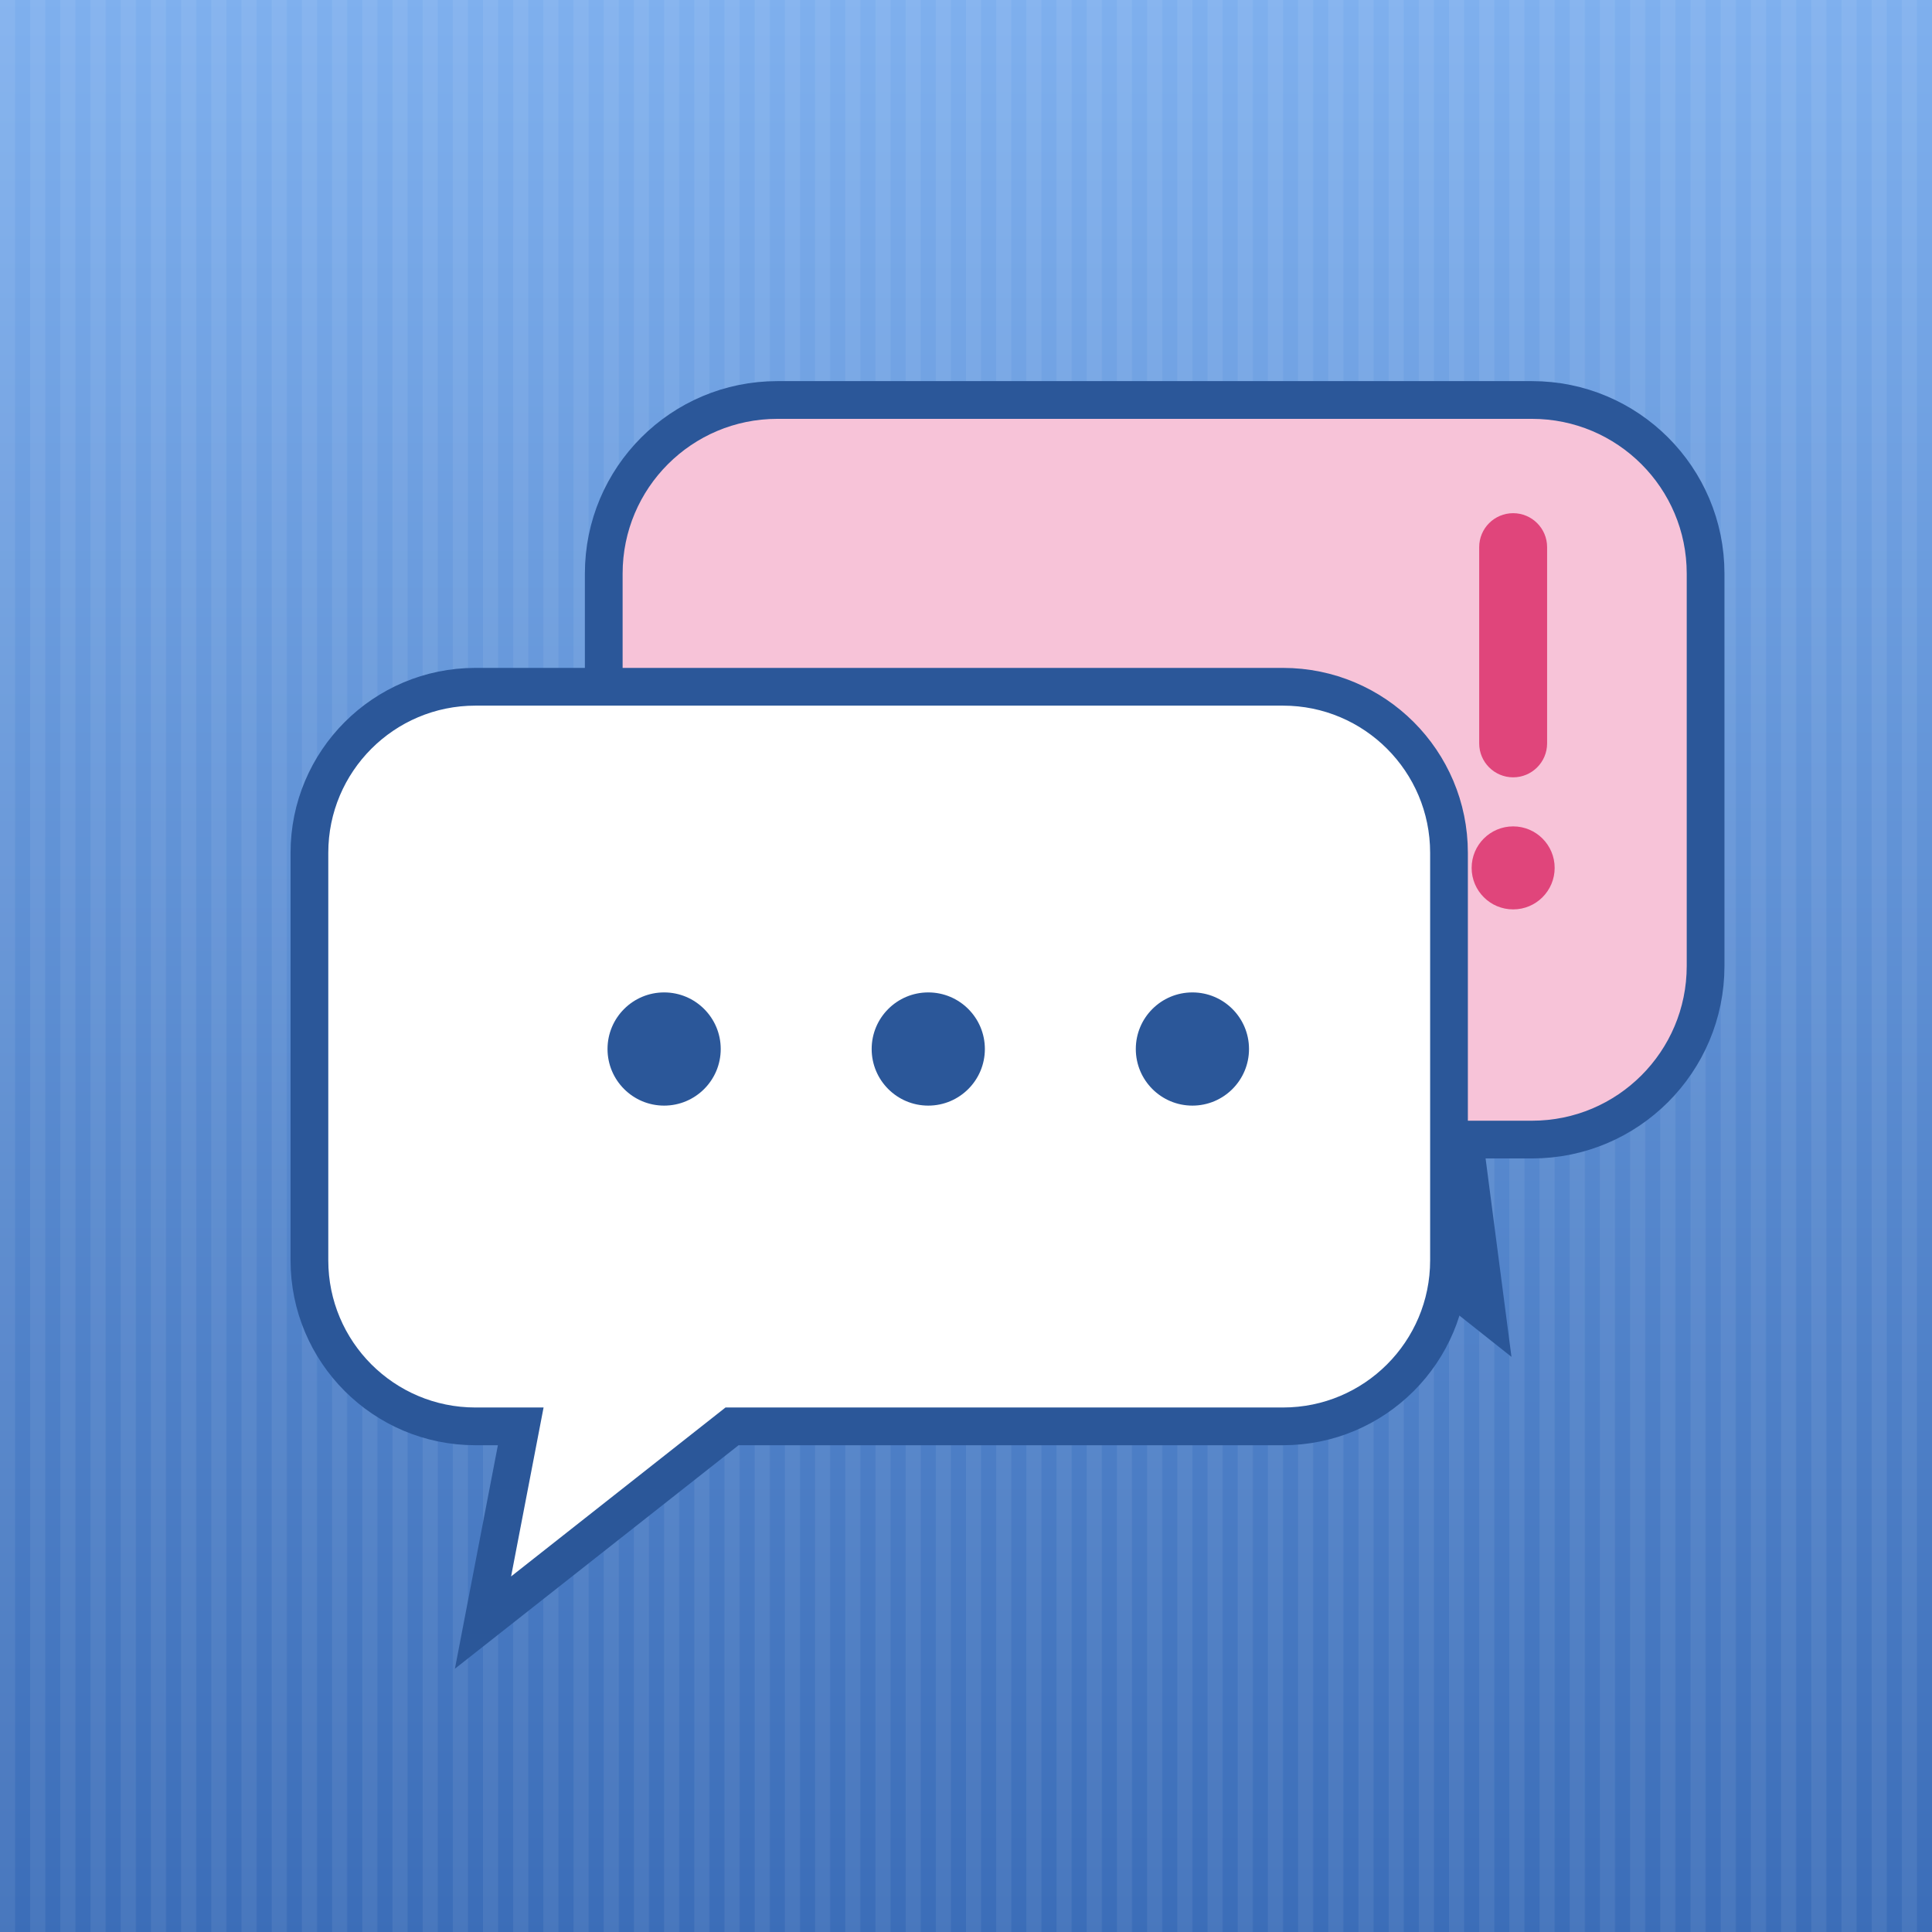
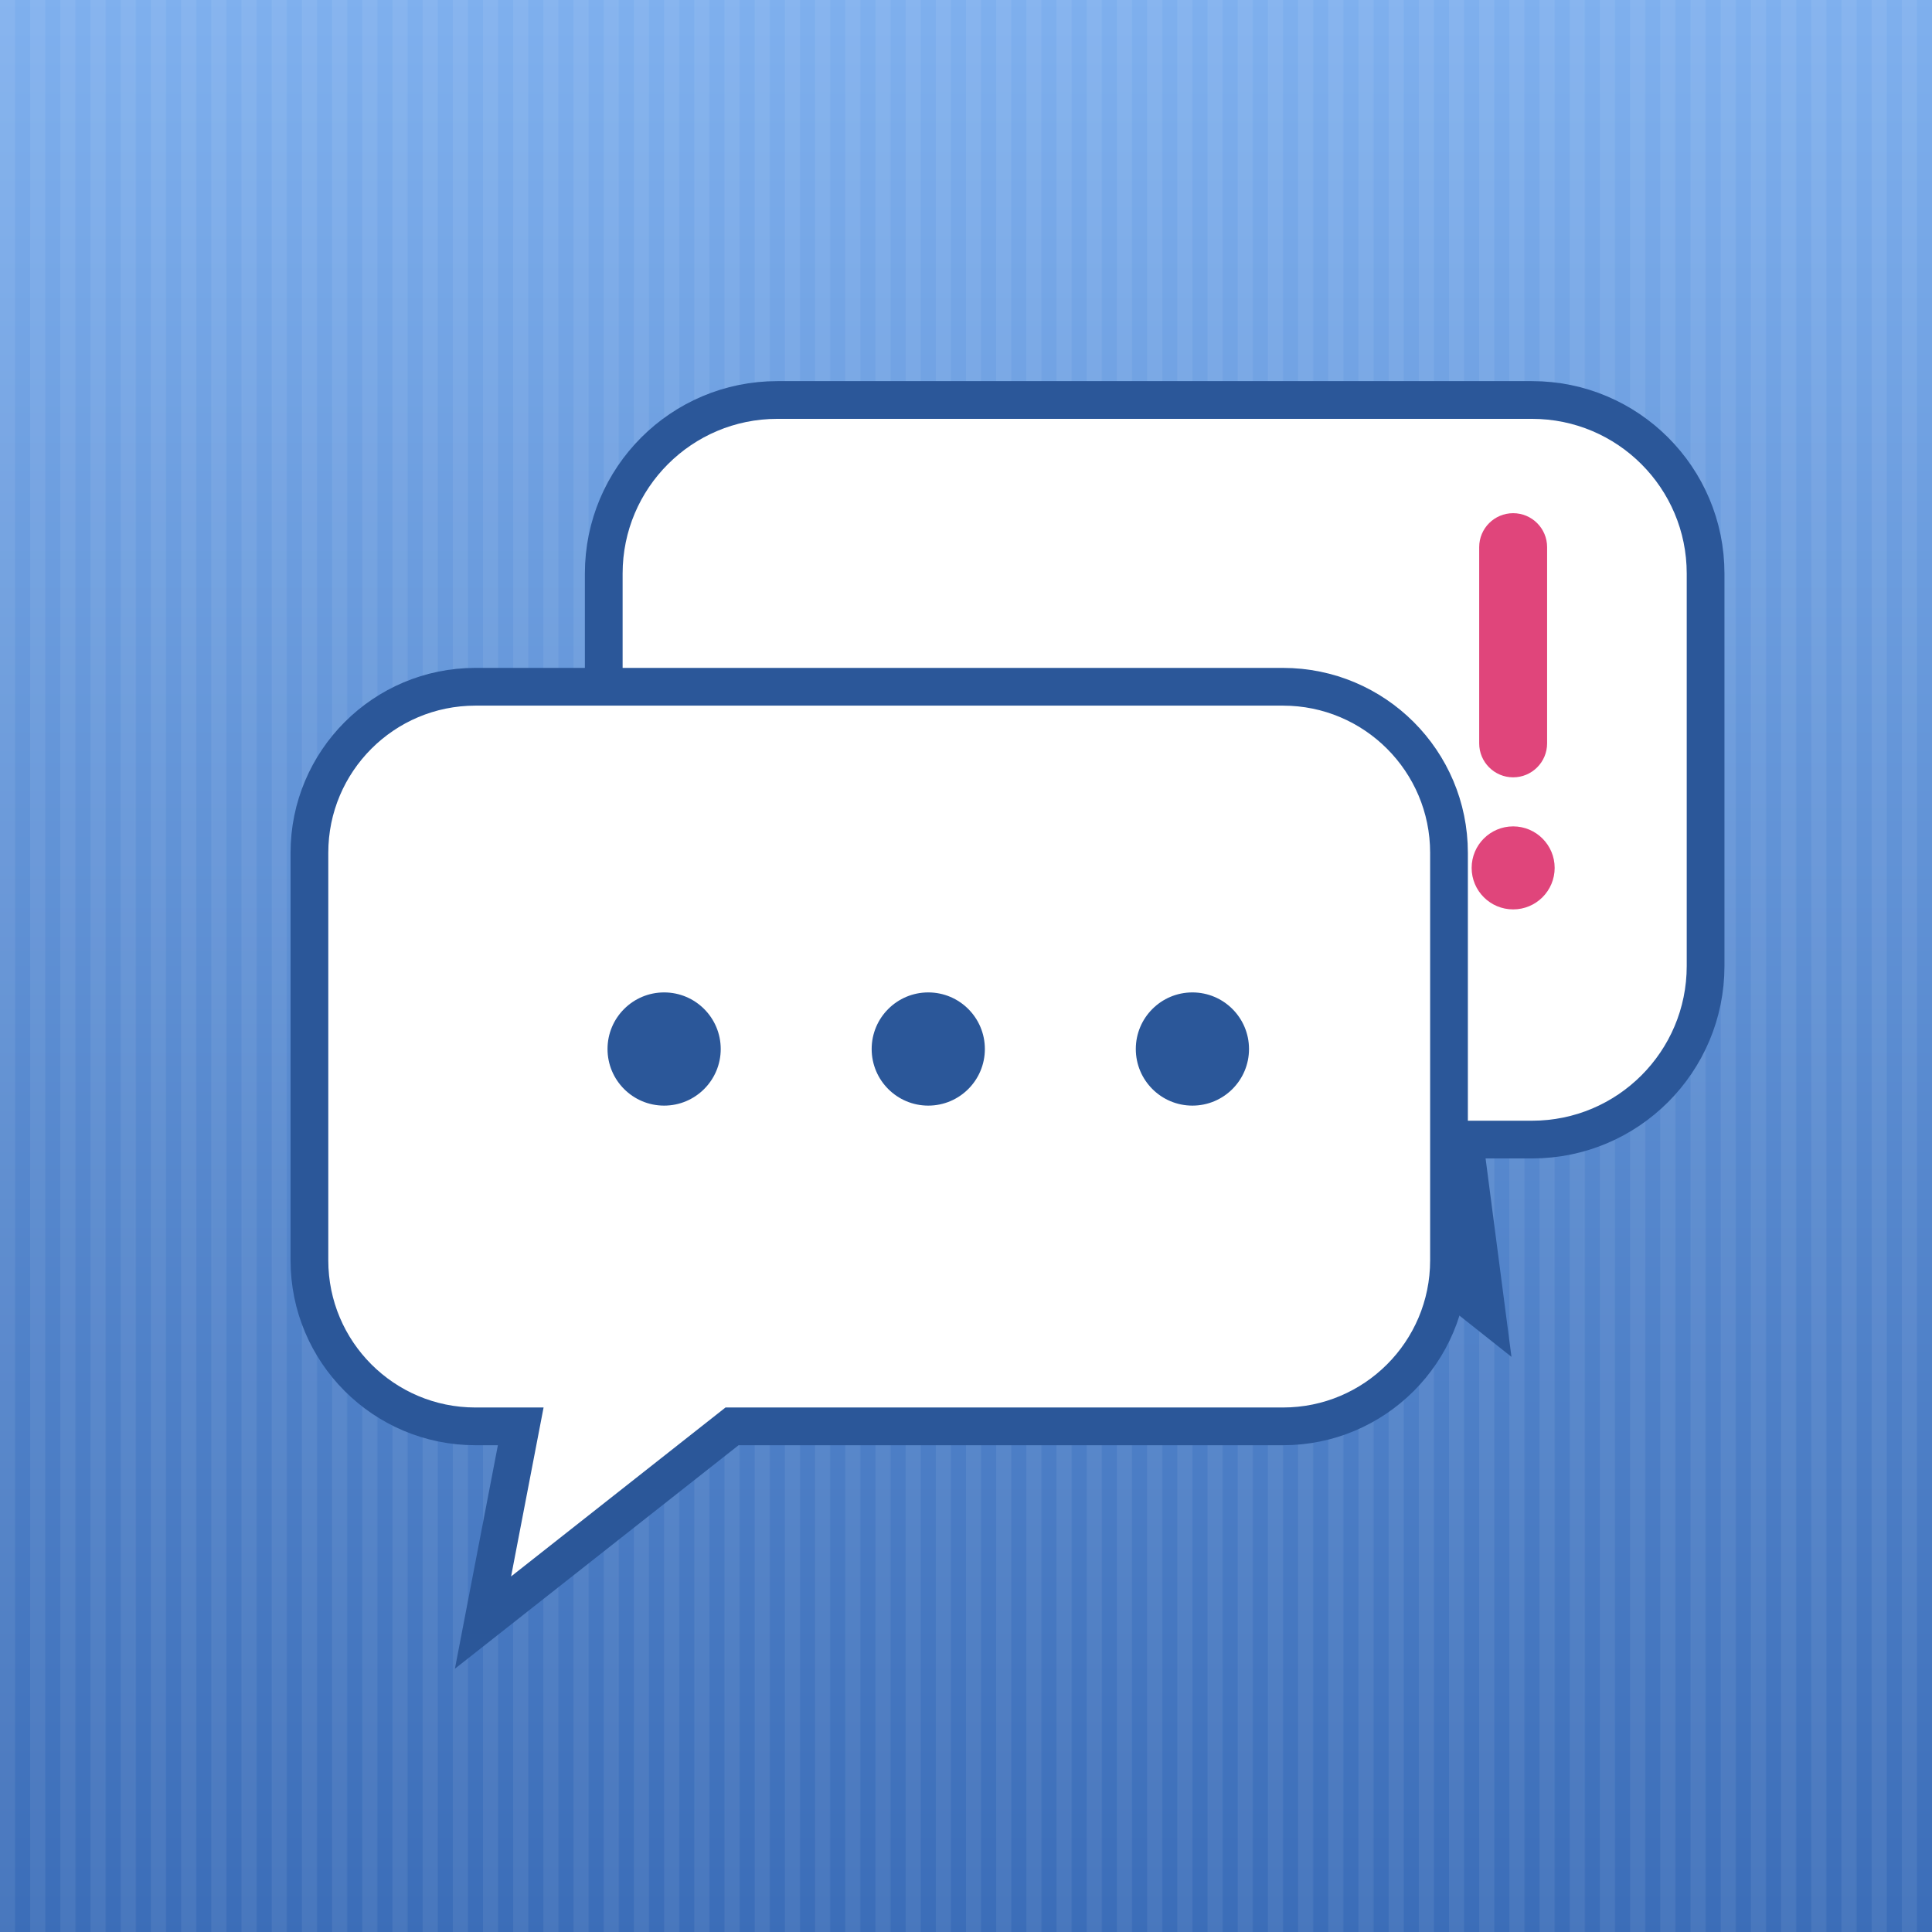
<svg xmlns="http://www.w3.org/2000/svg" viewBox="0 0 512 512">
  <defs>
    <linearGradient id="bg" x1="0" y1="0" x2="0" y2="1">
      <stop offset="0" stop-color="#7fb0ee" />
      <stop offset="1" stop-color="#3b6db8" />
    </linearGradient>
    <pattern id="stripe" width="8" height="8" patternUnits="userSpaceOnUse">
      <rect width="4" height="8" fill="#fff" opacity=".07" />
    </pattern>
  </defs>
  <rect width="512" height="512" fill="url(#bg)" />
  <rect width="512" height="512" fill="url(#stripe)" />
  <g transform="translate(16,-14)">
-     <path d="M190 120h200a46 46 0 0 1 46 46v104a46 46 0 0 1-46 46h-18l6 46-58-46H190a46 46 0 0 1-46-46V166a46 46 0 0 1 46-46z" fill="#f7c3d8" stroke="#2b5799" stroke-width="10" />
+     <path d="M190 120h200a46 46 0 0 1 46 46v104a46 46 0 0 1-46 46h-18l6 46-58-46H190a46 46 0 0 1-46-46V166a46 46 0 0 1 46-46z" fill="#fff" stroke="#2b5799" stroke-width="10" />
    <path d="M110 196h214a44 44 0 0 1 44 44v108a44 44 0 0 1-44 44H178l-66 52 10-52h-12a44 44 0 0 1-44-44V240a44 44 0 0 1 44-44z" fill="#fff" stroke="#2b5799" stroke-width="10" />
    <circle cx="160" cy="292" r="15" fill="#2b5799" />
    <circle cx="230" cy="292" r="15" fill="#2b5799" />
    <circle cx="300" cy="292" r="15" fill="#2b5799" />
    <rect x="376" y="150" width="18" height="70" rx="9" fill="#e0457b" />
    <circle cx="385" cy="244" r="11" fill="#e0457b" />
  </g>
</svg>
